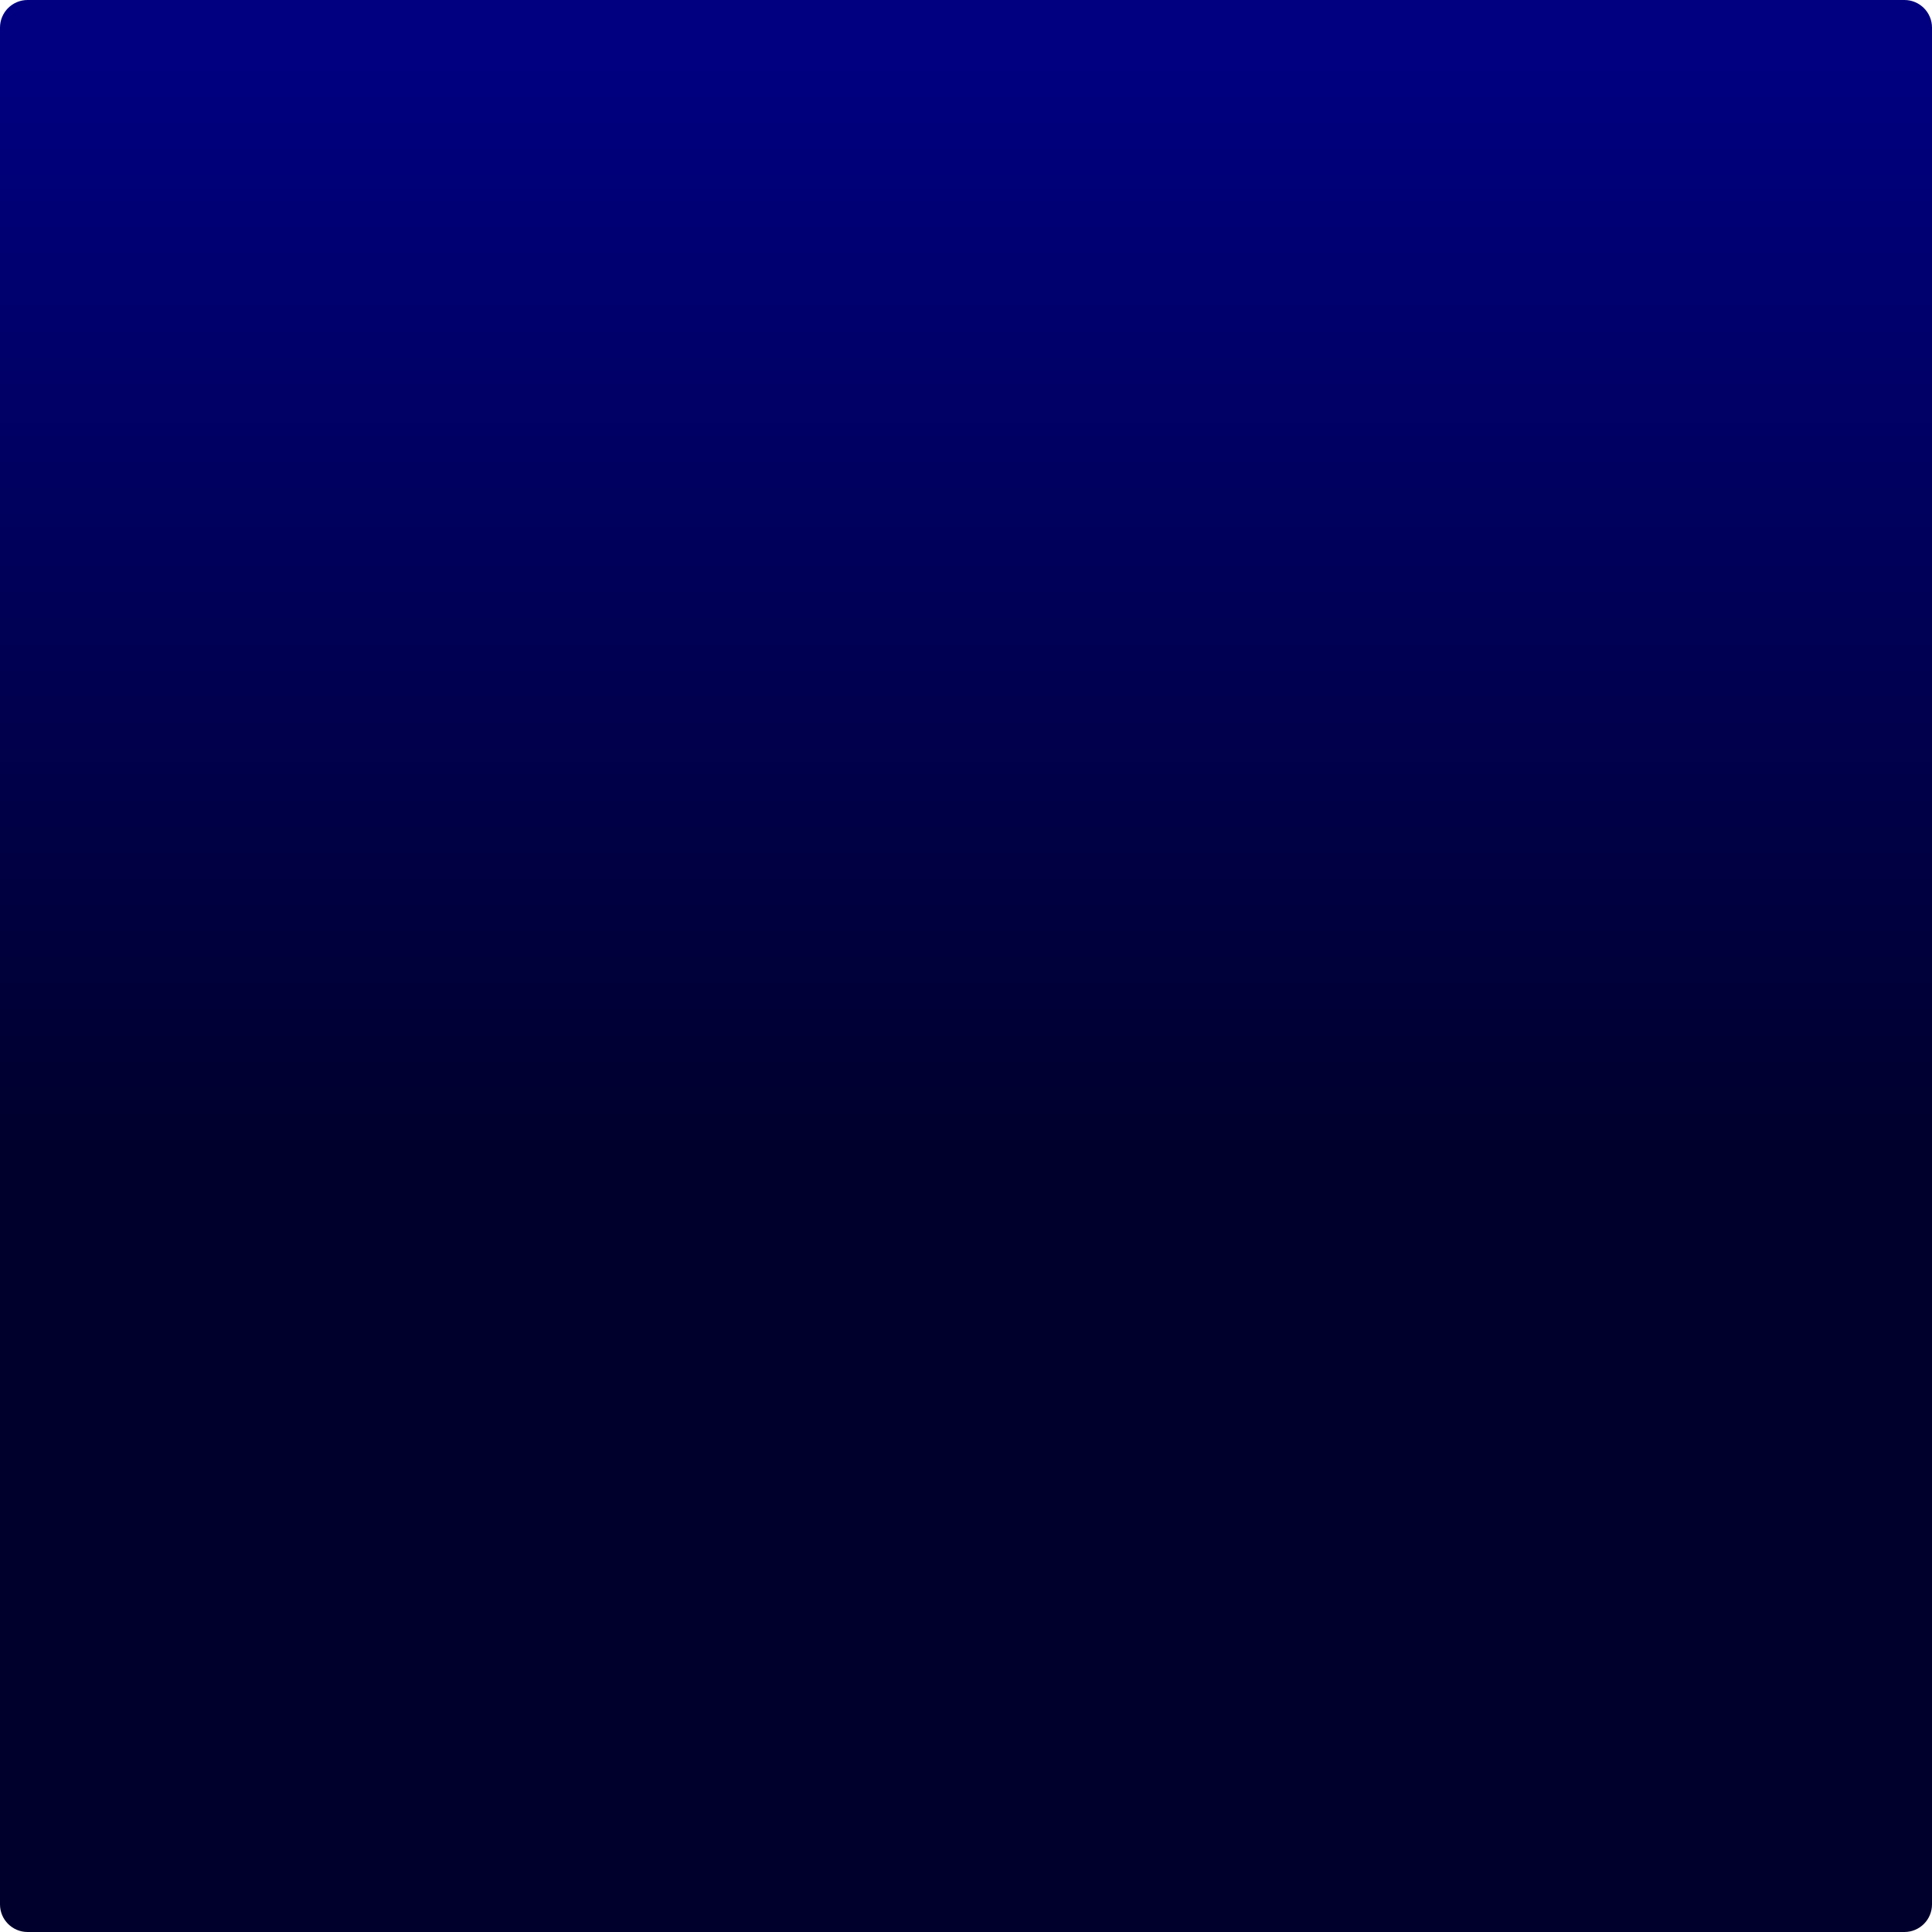
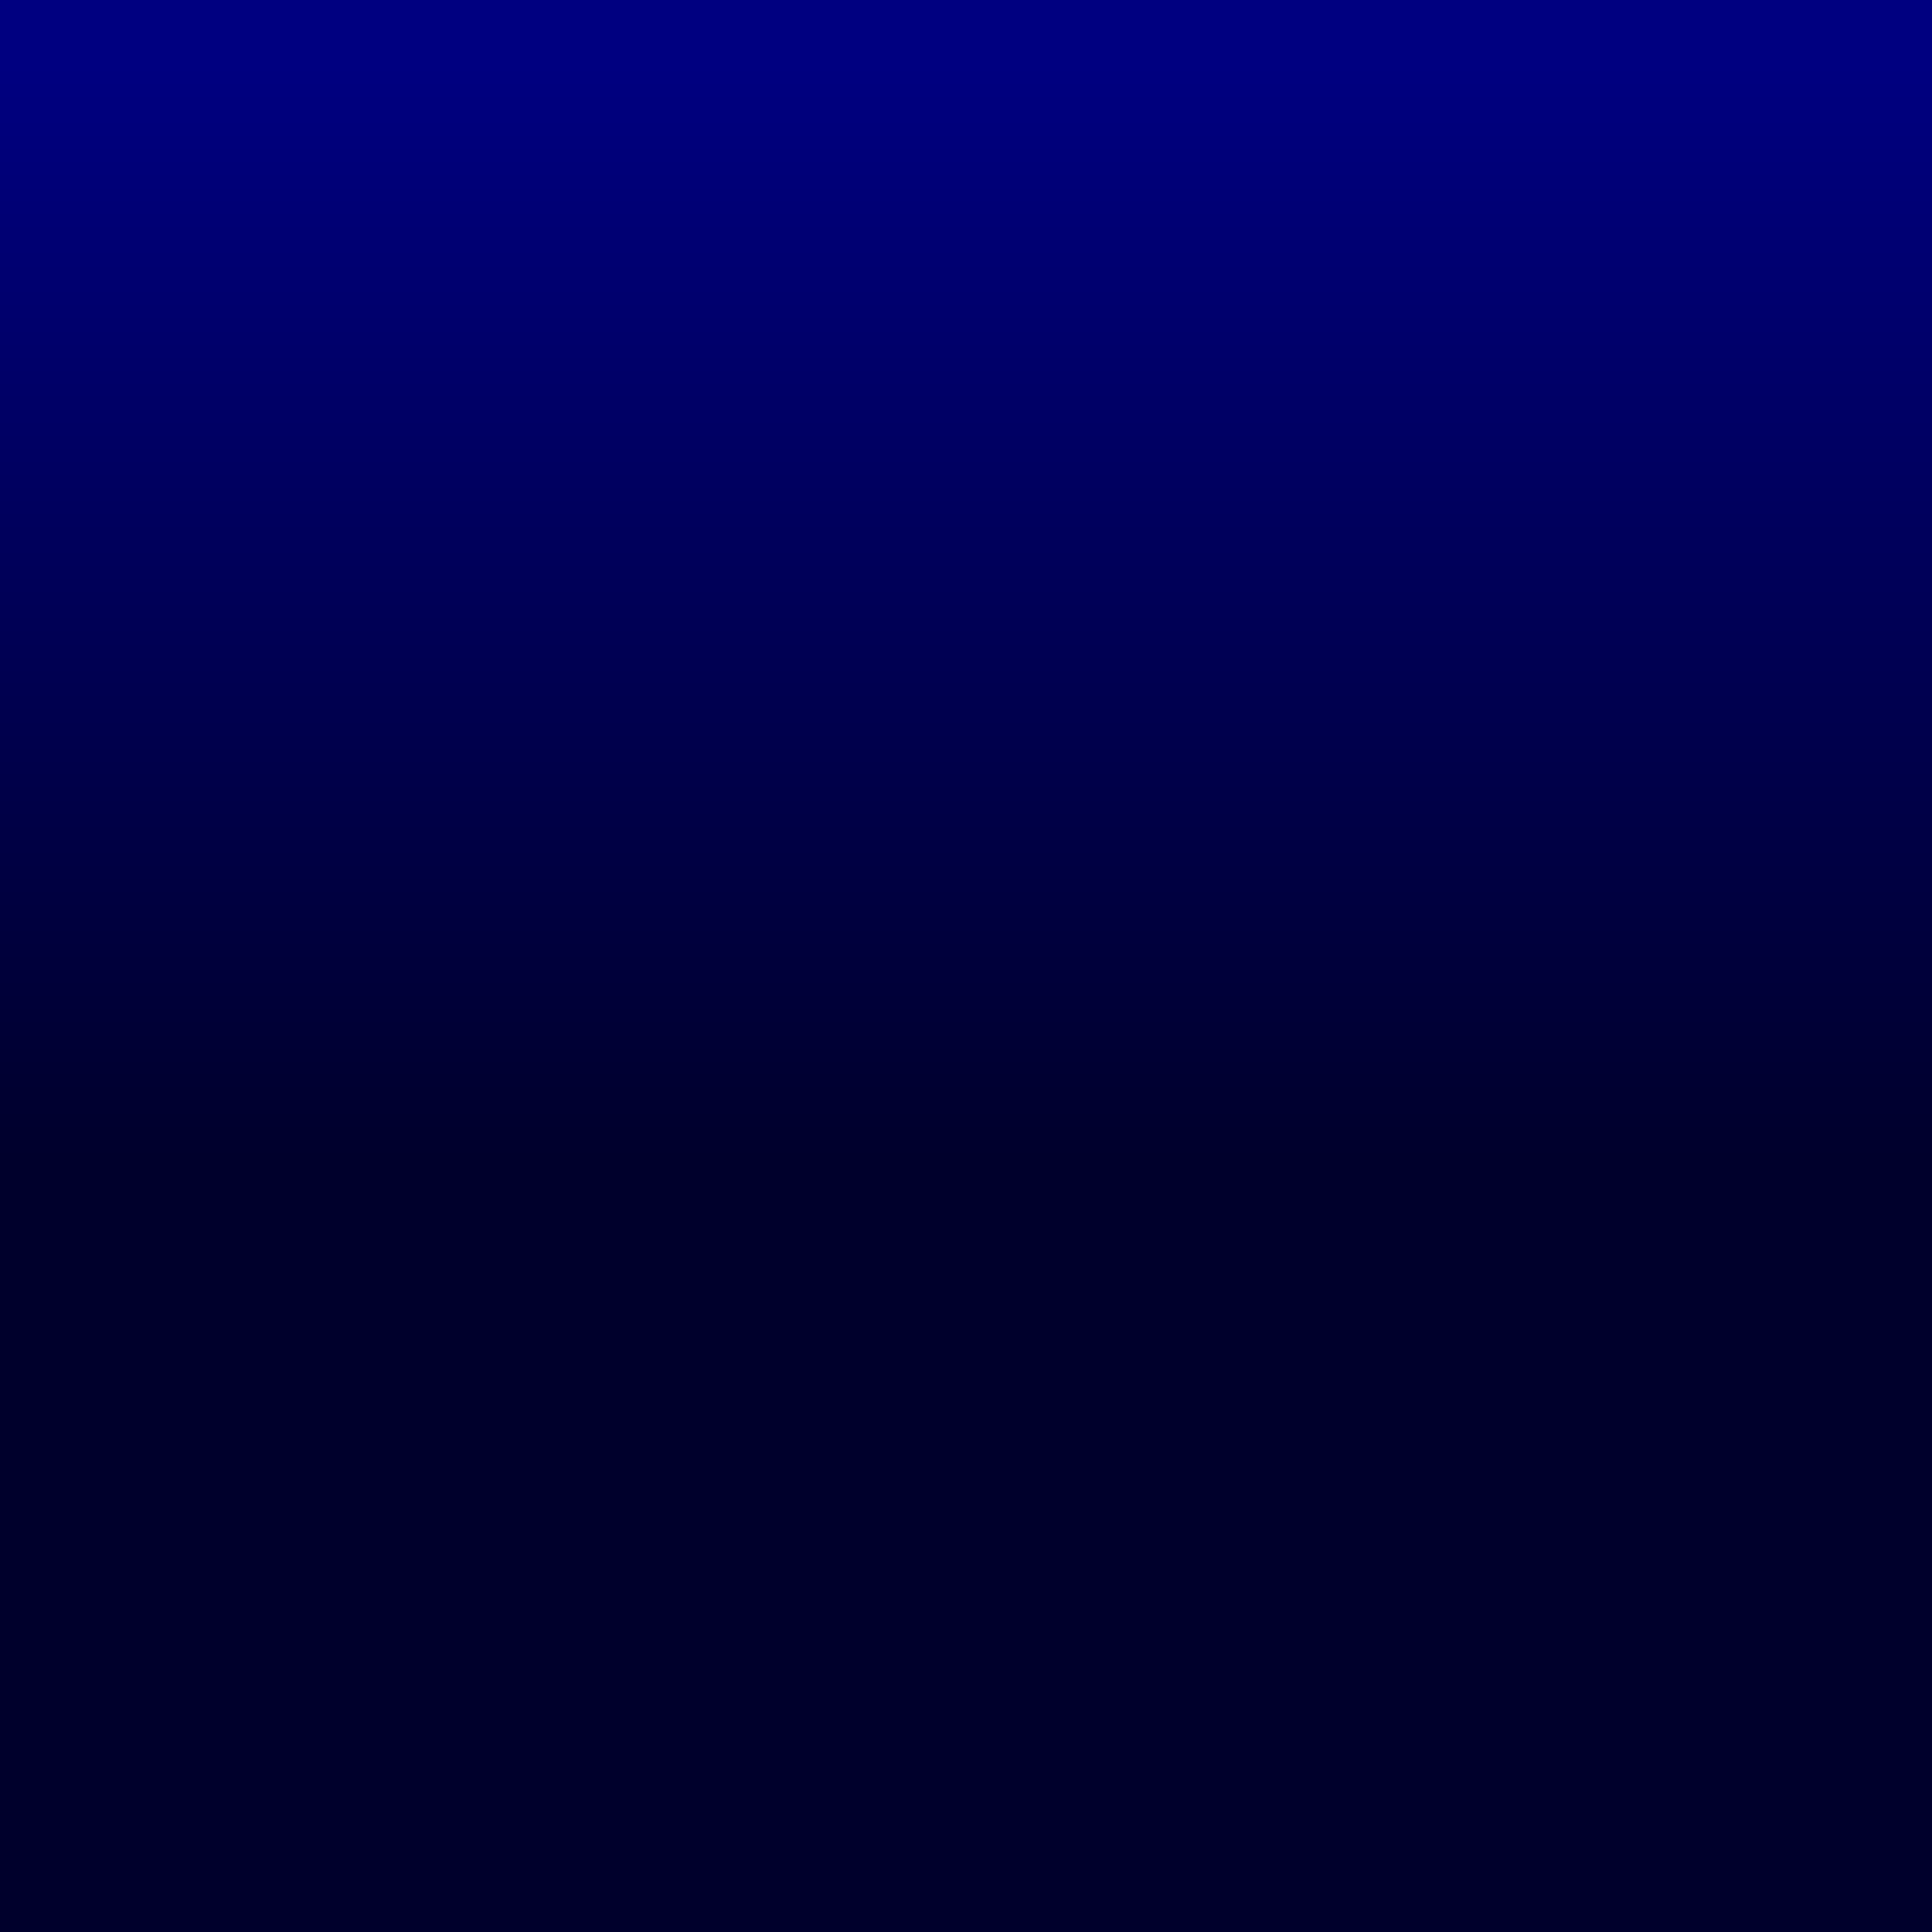
<svg xmlns="http://www.w3.org/2000/svg" xmlns:xlink="http://www.w3.org/1999/xlink" width="300" height="300" viewBox="0 0 300 300" id="svg2" version="1.1">
  <defs id="defs4">
    <linearGradient id="linearGradient837">
      <stop style="stop-color:#00002c;stop-opacity:1;" offset="0" id="stop833" />
      <stop style="stop-color:#000080;stop-opacity:1" offset="1" id="stop835" />
    </linearGradient>
    <linearGradient xlink:href="#linearGradient837" id="linearGradient839" x1="140" y1="932.362" x2="140" y2="762.362" gradientUnits="userSpaceOnUse" />
  </defs>
  <g id="layer1" transform="translate(0,-752.3622)" style="opacity:1">
-     <rect ry="4.286" y="752.362" x="0" height="300" width="300" id="rect850" style="opacity:1;fill:url(#linearGradient839);fill-opacity:1;fill-rule:nonzero;stroke:none;stroke-width:3.151;stroke-linecap:round;stroke-linejoin:round;stroke-miterlimit:4;stroke-dasharray:none;stroke-opacity:1" />
-     <rect style="opacity:1;fill:#000080;fill-opacity:0;fill-rule:nonzero;stroke:none;stroke-width:3.169;stroke-linecap:round;stroke-linejoin:round;stroke-miterlimit:4;stroke-dasharray:none;stroke-opacity:1" id="rect876" width="303.538" height="300" x="0" y="752.362" ry="4.286" />
+     <rect ry="0" y="752.362" x="0" height="300" width="300" id="rect850" style="opacity:1;fill:url(#linearGradient839);fill-opacity:1;fill-rule:nonzero;stroke:none;stroke-width:3.151;stroke-linecap:round;stroke-linejoin:round;stroke-miterlimit:4;stroke-dasharray:none;stroke-opacity:1" />
+     <rect style="opacity:1;fill:#000080;fill-opacity:0;fill-rule:nonzero;stroke:none;stroke-width:3.169;stroke-linecap:round;stroke-linejoin:round;stroke-miterlimit:4;stroke-dasharray:none;stroke-opacity:1" id="rect876" width="303.538" height="300" x="0" y="752.362" ry="0" />
  </g>
</svg>
